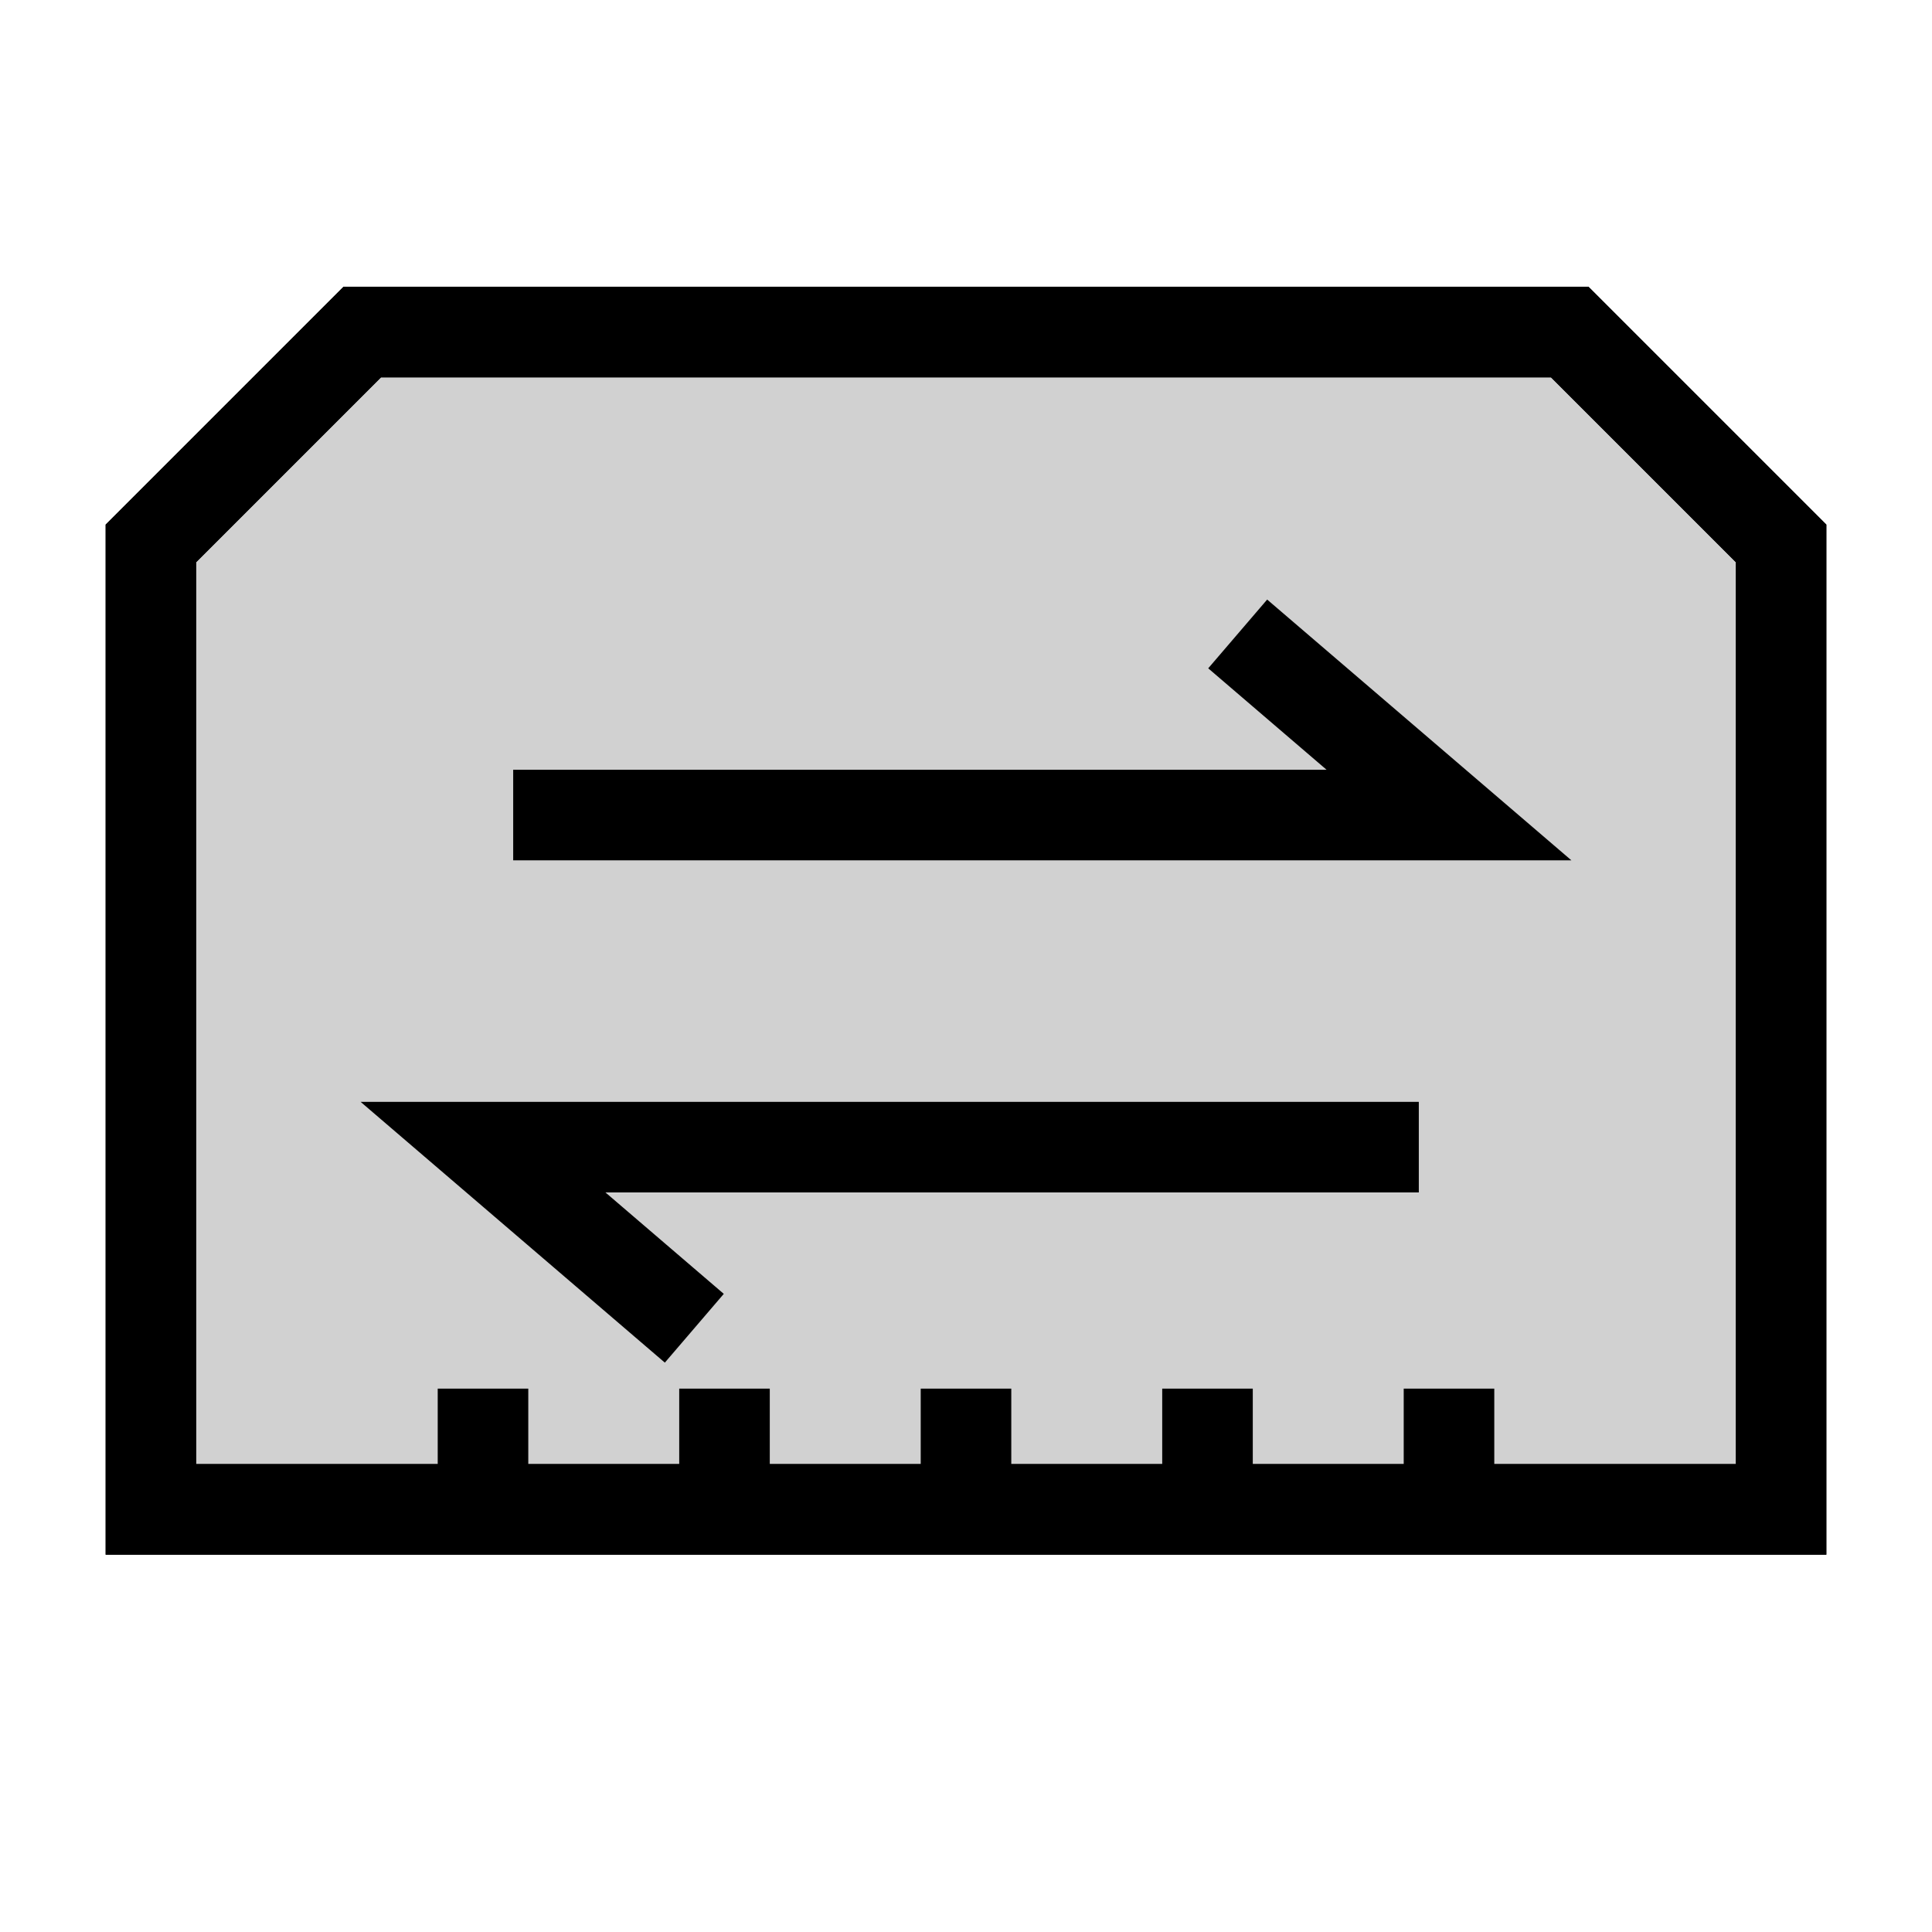
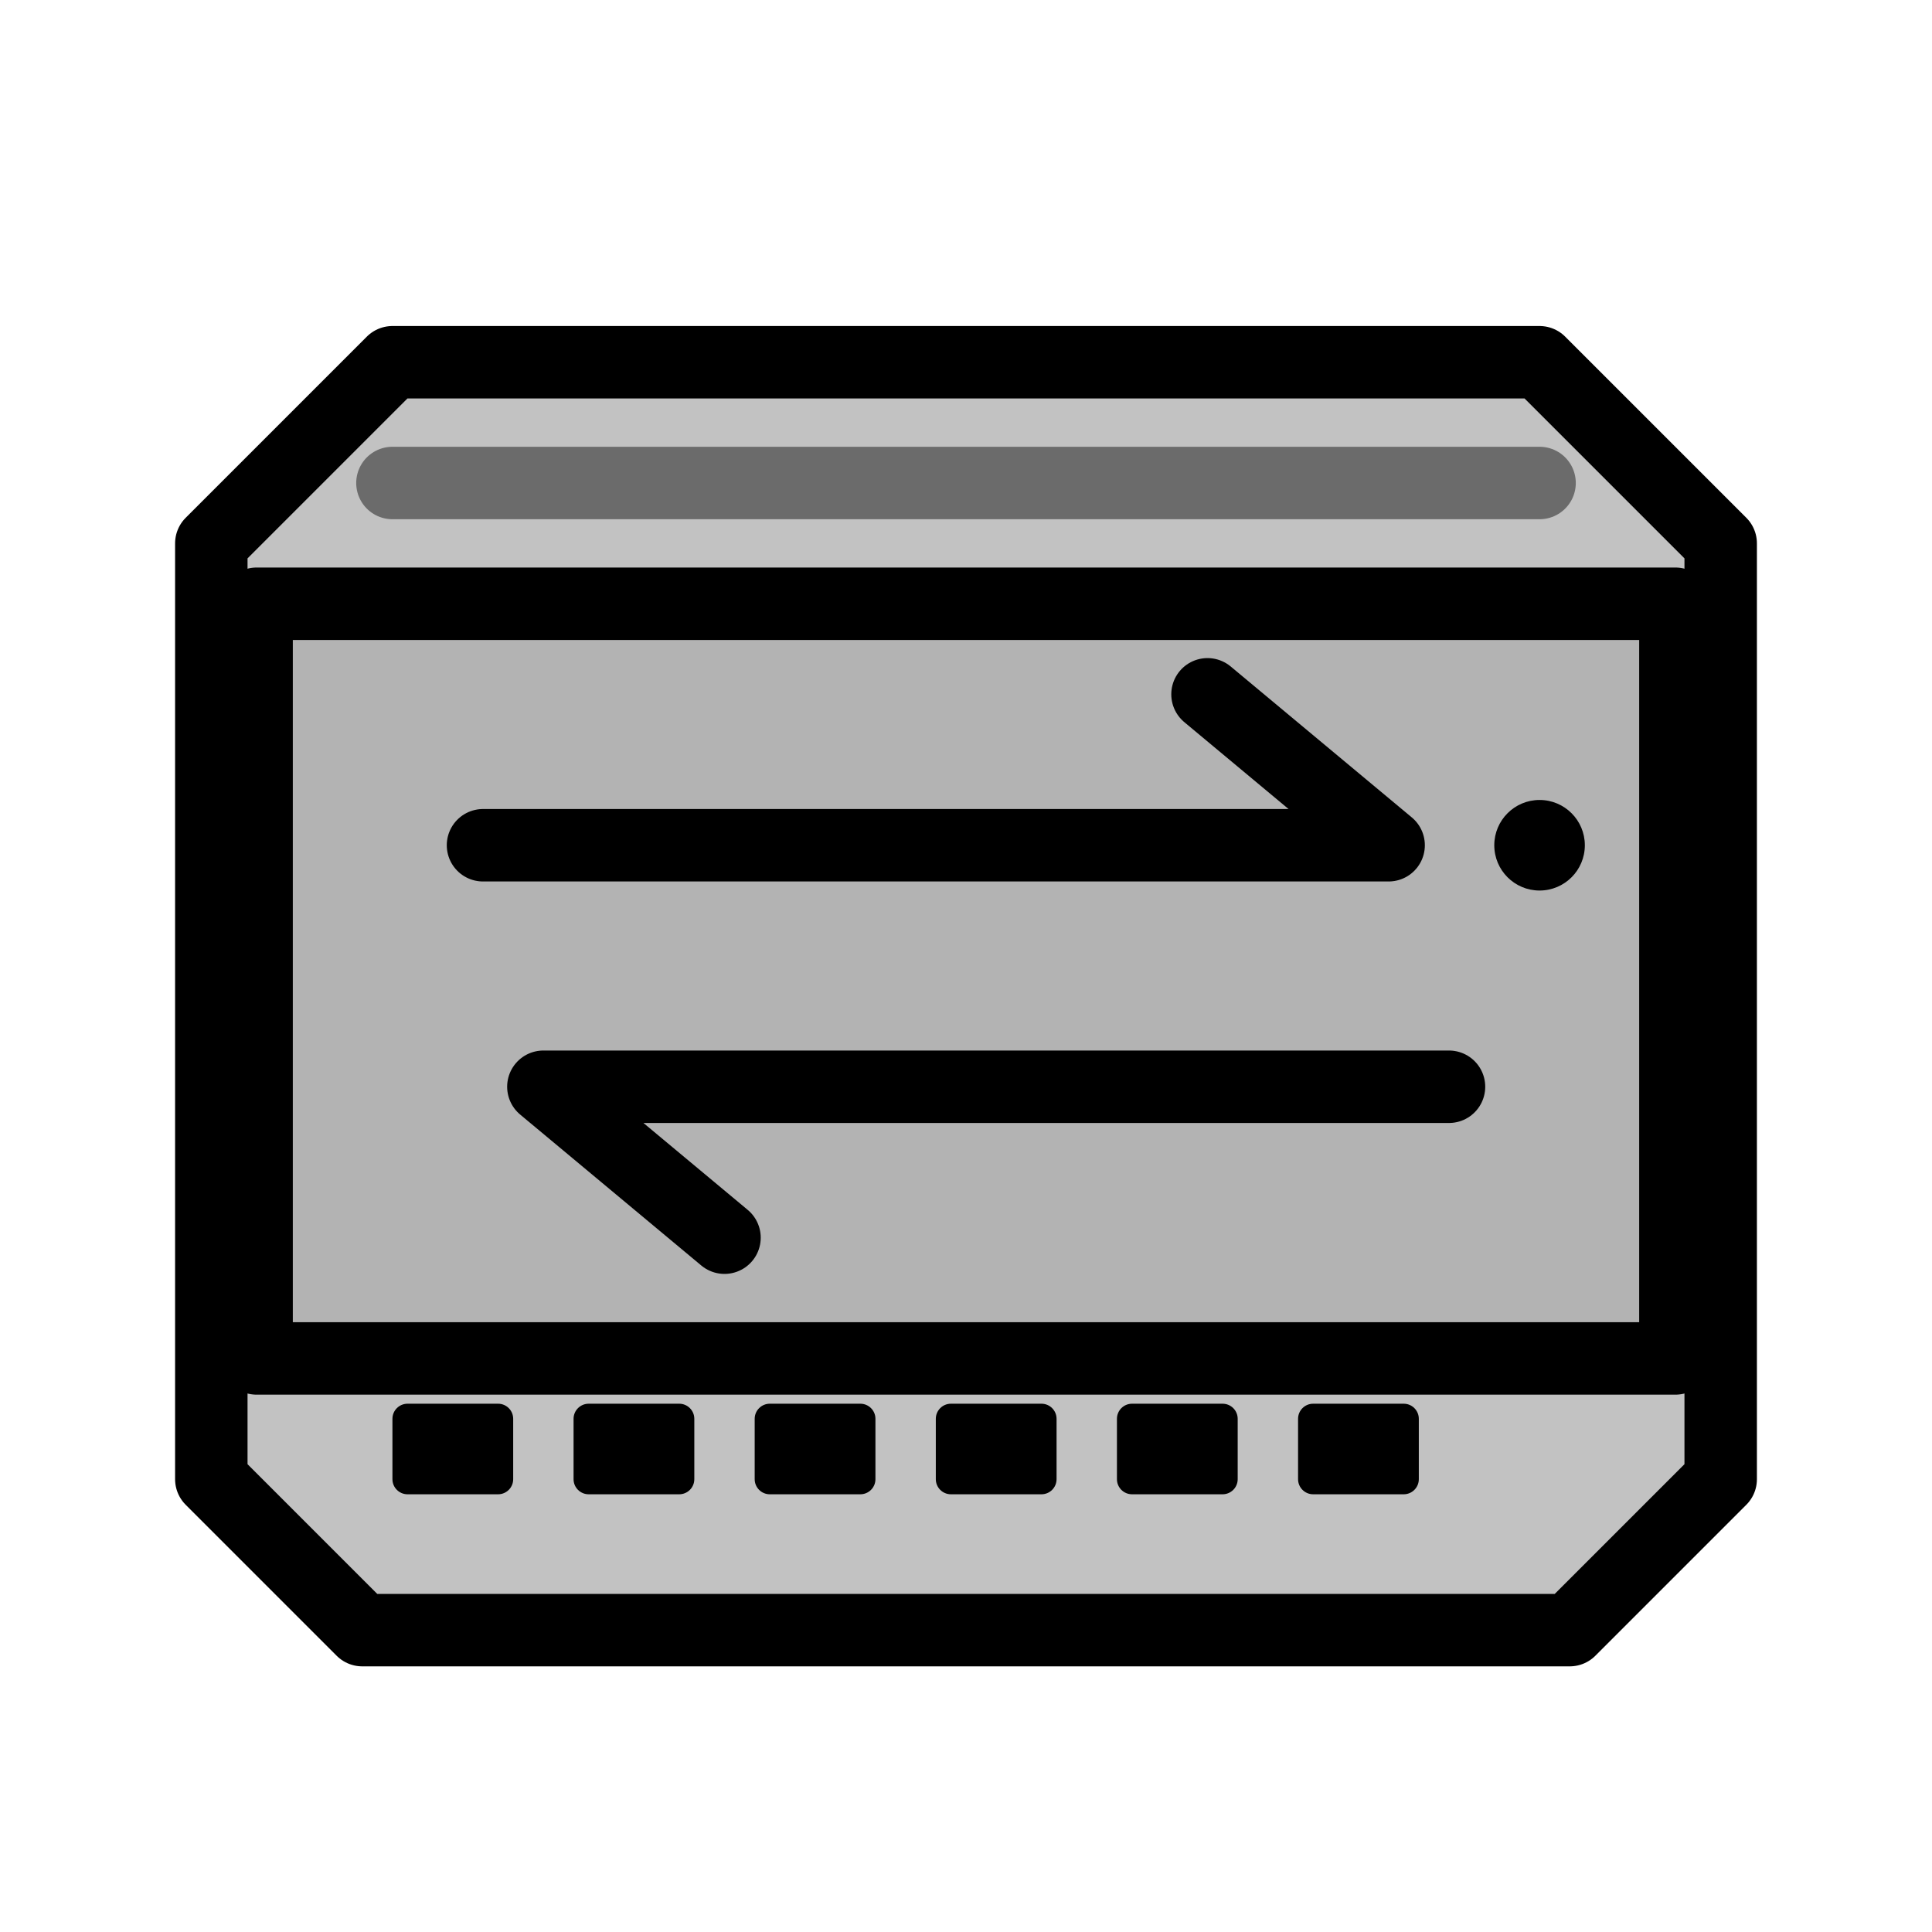
- <svg xmlns="http://www.w3.org/2000/svg" viewBox="0 0 64 64" fill="none" stroke="currentColor" stroke-width="3">
-   <path fill="currentColor" fill-opacity=".18" d="m5 18 7-7h40l7 7v32H5z" />
-   <path d="m5 18 7-7h40l7 7v32H5zM17 27h31l-7-6m6 17H16l7 6" />
-   <path d="M16 46v4m8-4v4m8-4v4m8-4v4m8-4v4" />
+ <svg xmlns="http://www.w3.org/2000/svg" viewBox="0 0 64 64">
+   <g id="device-icon" fill="none" stroke="currentColor" stroke-width="2.4" stroke-linecap="round" stroke-linejoin="round">
+     <path d="M7 18 13 12h38l6 6v31l-5 5H12l-5-5z" fill="currentColor" fill-opacity=".24" />
+     <path d="M8.5 20h47v25h-47z" fill="currentColor" fill-opacity=".08" />
+     <path d="M16 28h30l-6-5m8 13H18l6 5" />
+     <g fill="currentColor" stroke="none">
+       <rect x="13" y="46.5" width="4" height="3" rx=".5" />
+       <rect x="19" y="46.5" width="4" height="3" rx=".5" />
+       <rect x="25" y="46.5" width="4" height="3" rx=".5" />
+       <rect x="31" y="46.5" width="4" height="3" rx=".5" />
+       <rect x="37" y="46.5" width="4" height="3" rx=".5" />
+       <rect x="43" y="46.5" width="4" height="3" rx=".5" />
+       <circle cx="51" cy="28" r="1.5" />
+     </g>
+     <path d="M13 16h38" stroke-opacity=".45" />
+   </g>
</svg>
